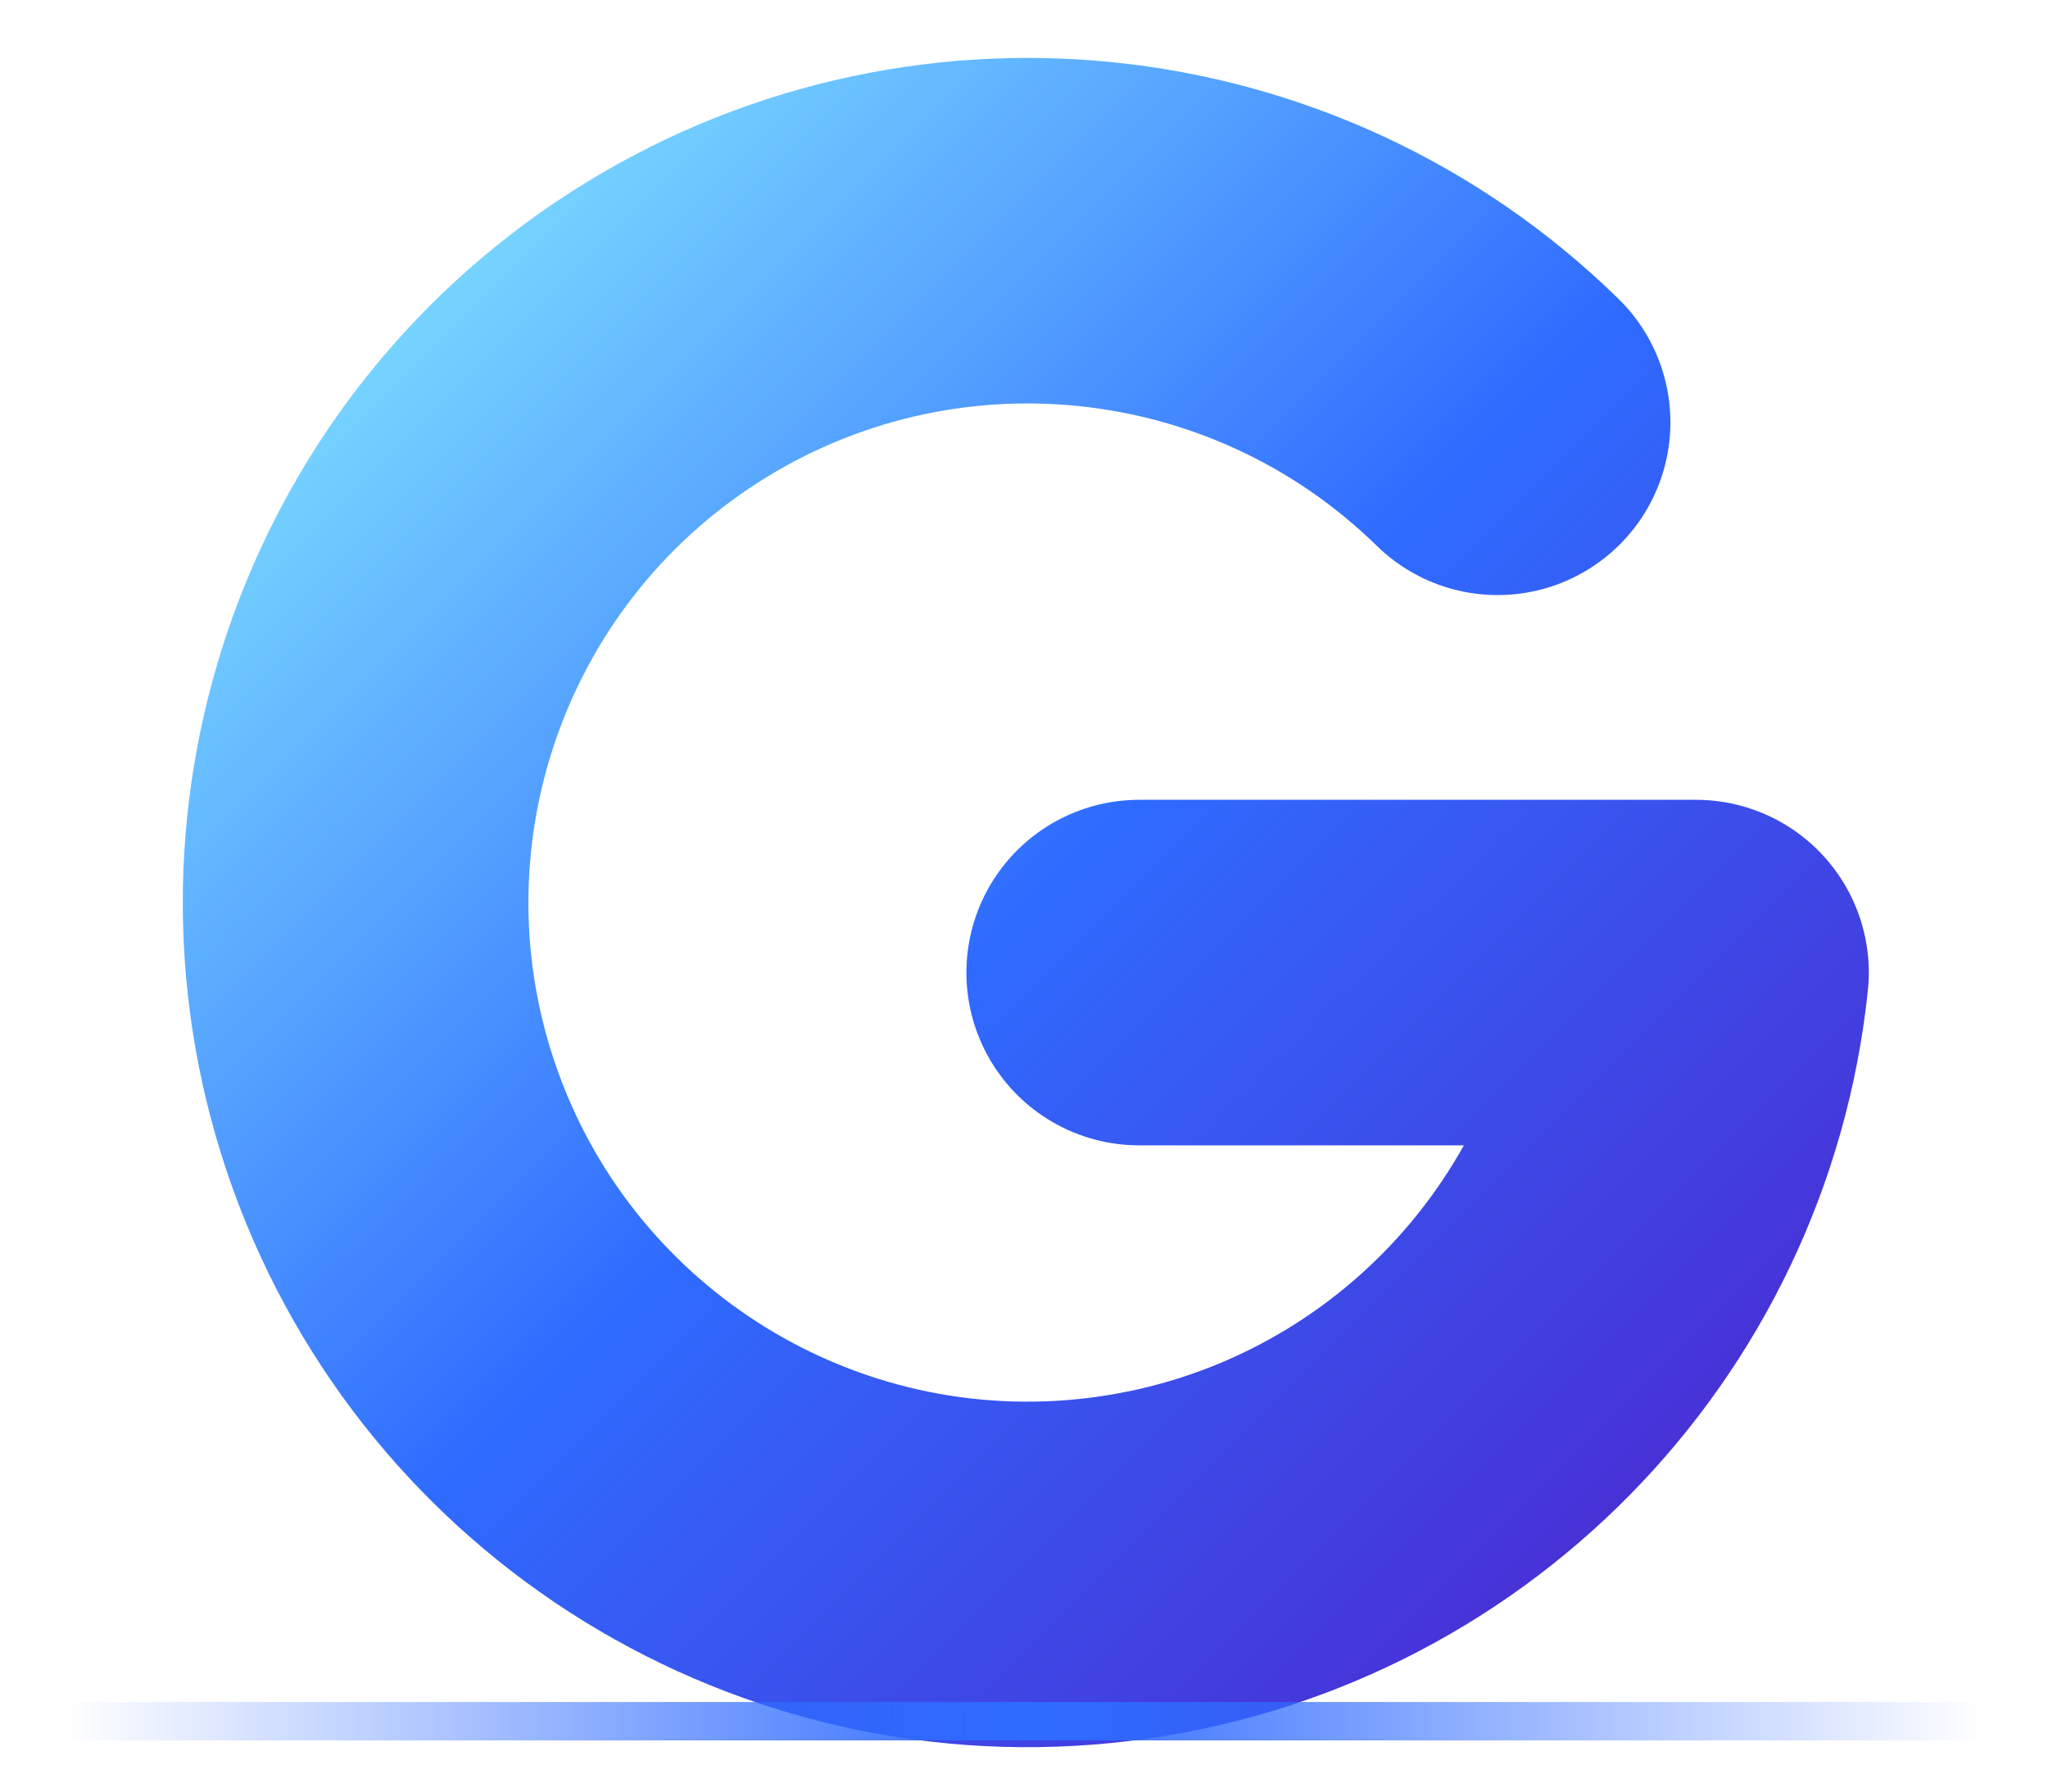
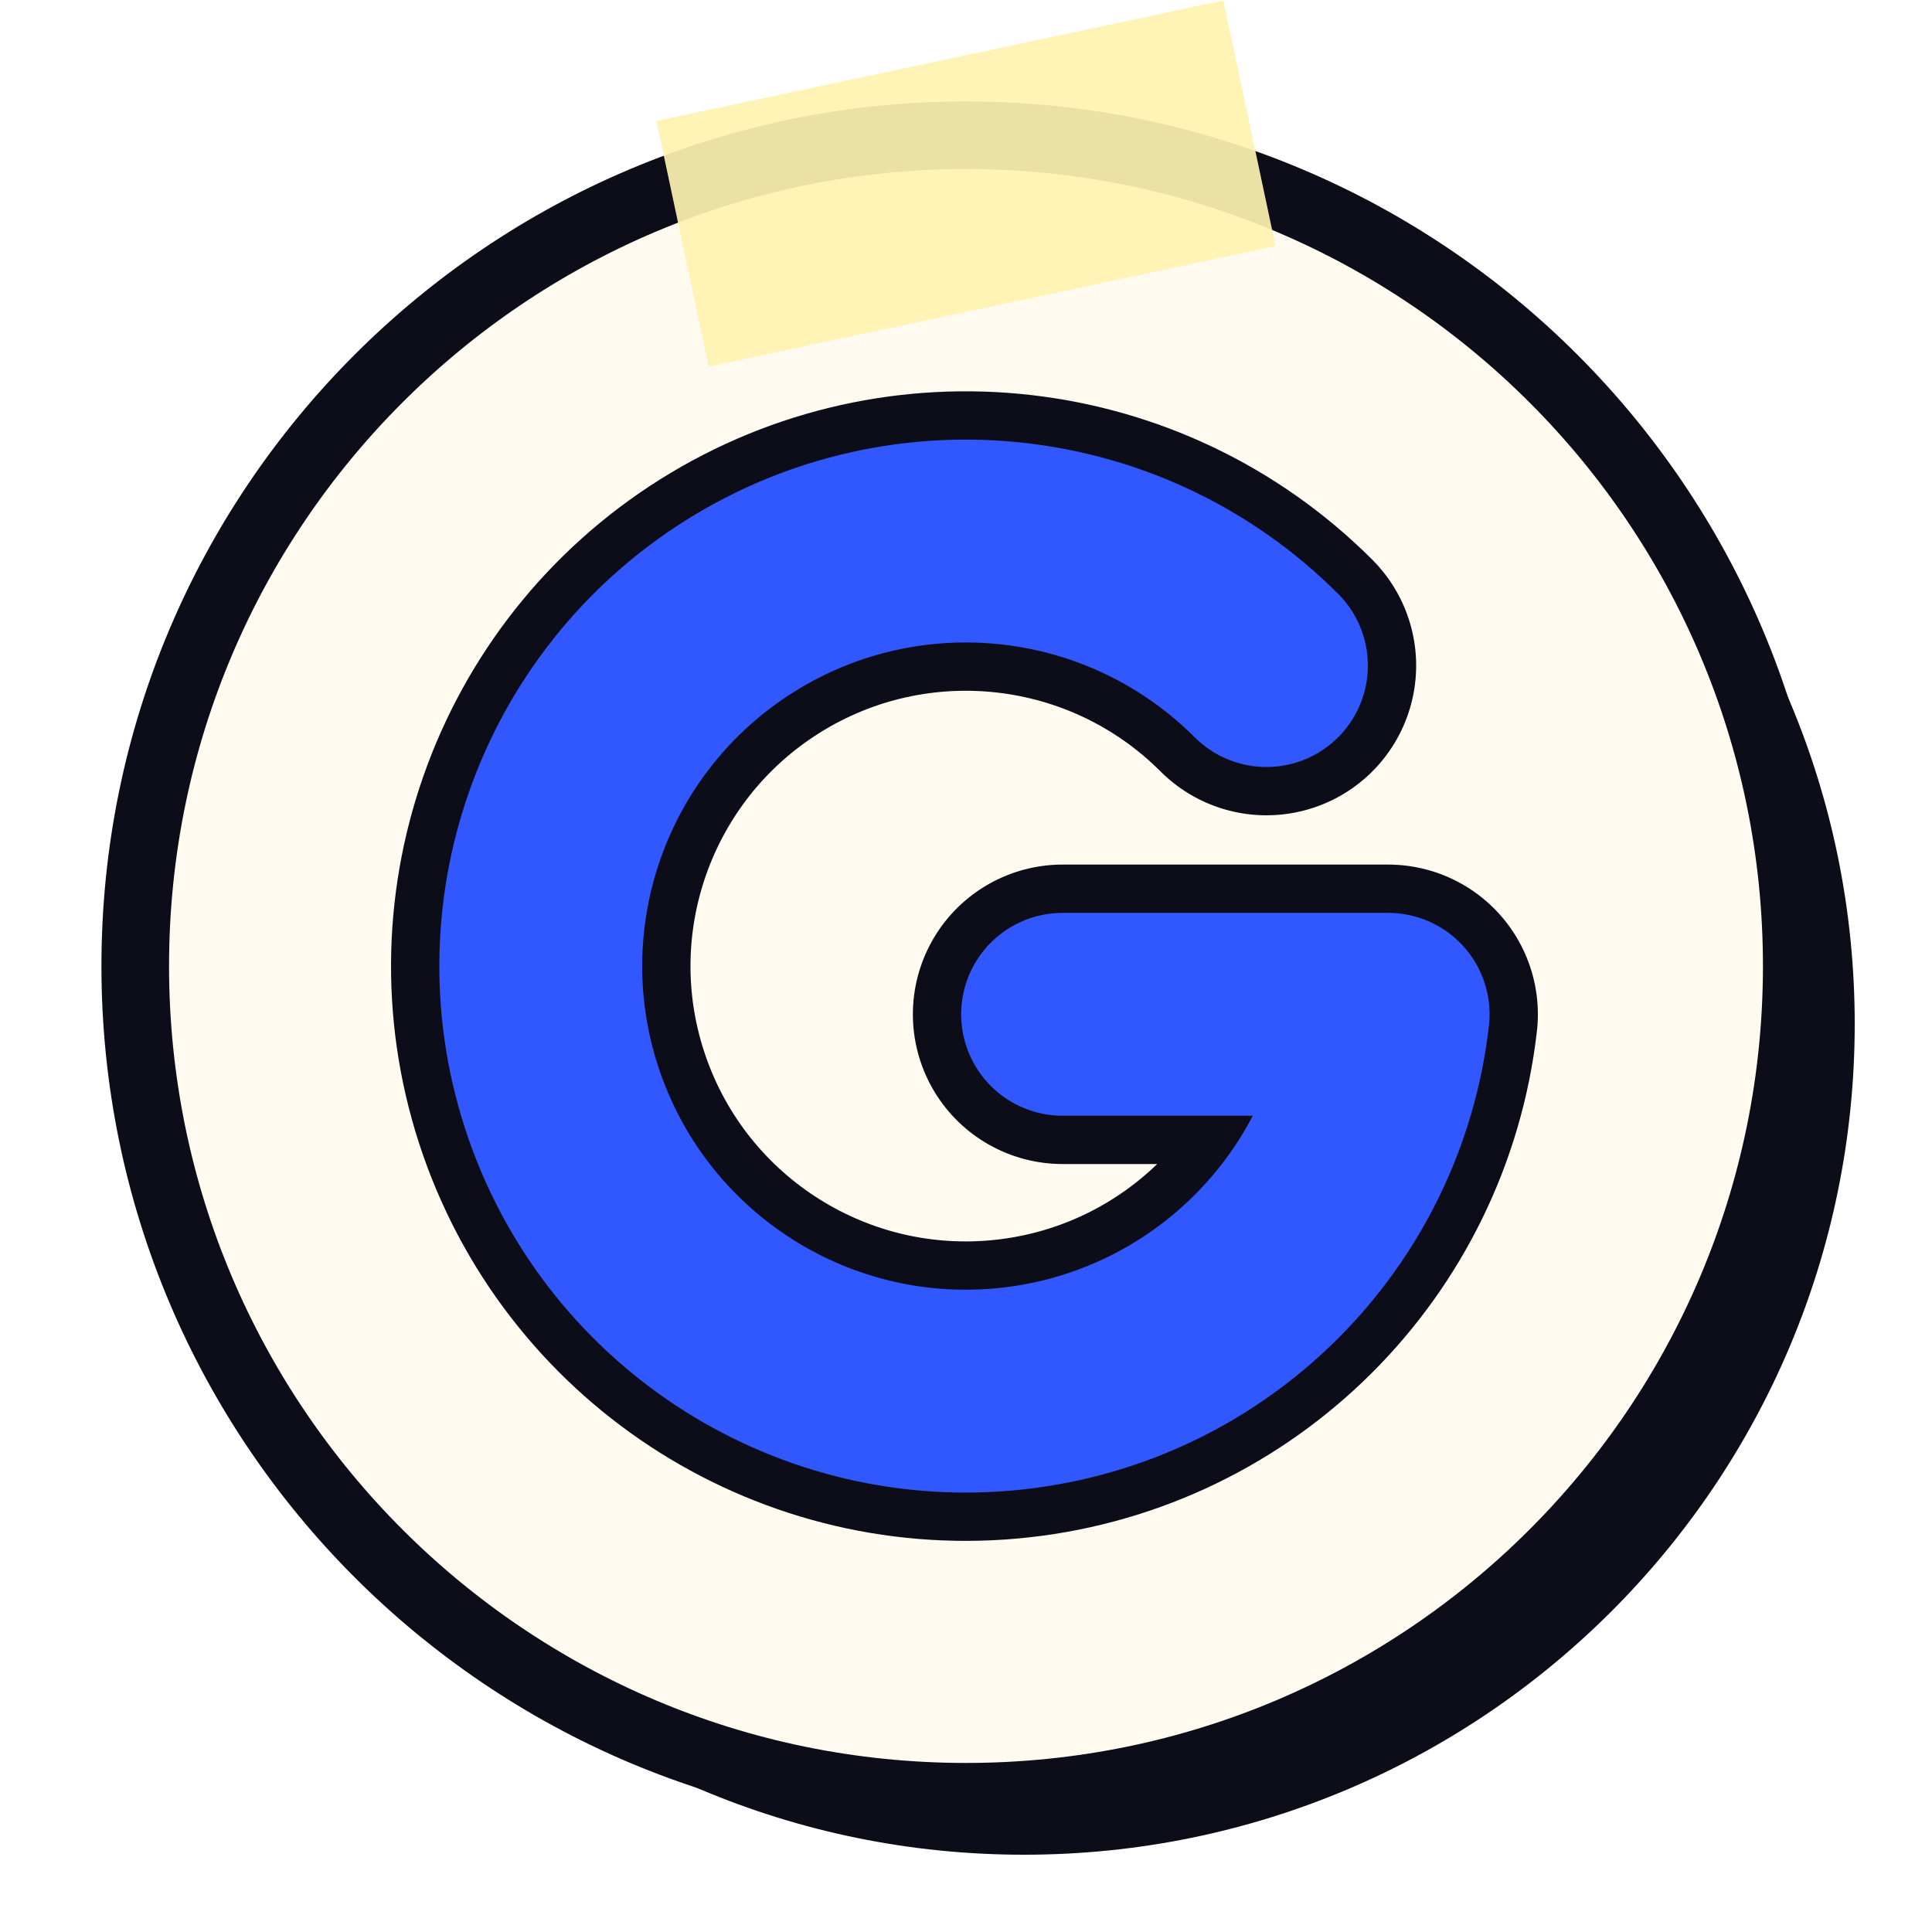
- <svg xmlns="http://www.w3.org/2000/svg" viewBox="40 60 320 280">
-   <defs>
-     <linearGradient id="r" x1="0" y1="0" x2="1" y2="1">
-       <stop offset="0" stop-color="#7FE0FF" />
-       <stop offset=".5" stop-color="#2F6BFF" />
-       <stop offset="1" stop-color="#4A2BD1" />
-     </linearGradient>
-     <linearGradient id="h" x1="0" x2="1">
-       <stop offset="0" stop-color="#2F6BFF" stop-opacity="0" />
-       <stop offset=".5" stop-color="#2F6BFF" />
-       <stop offset="1" stop-color="#2F6BFF" stop-opacity="0" />
-     </linearGradient>
-   </defs>
-   <path d="M274 126A105 105 0 1 0 305 212H218" fill="none" stroke="url(#r)" stroke-width="54" stroke-linecap="round" stroke-linejoin="round" />
-   <rect x="50" y="326" width="300" height="6" rx="3" fill="url(#h)" />
+ <svg xmlns="http://www.w3.org/2000/svg" viewBox="0 0 200 200">
+   <circle cx="106" cy="106" r="86" fill="#0d0d1a" />
+   <circle cx="100" cy="100" r="86" fill="#fffaf0" stroke="#0d0d1a" stroke-width="7" />
+   <path d="M131.1 68.9A44 44 0 1 0 143.7 105H110" fill="none" stroke="#0d0d1a" stroke-width="31" stroke-linecap="round" stroke-linejoin="round" />
+   <path d="M131.1 68.9A44 44 0 1 0 143.7 105H110" fill="none" stroke="#3157ff" stroke-width="21" stroke-linecap="round" stroke-linejoin="round" />
+   <rect x="70" y="6" width="60" height="26" fill="#fff3b0" fill-opacity=".92" transform="rotate(-12 100 19)" />
</svg>
